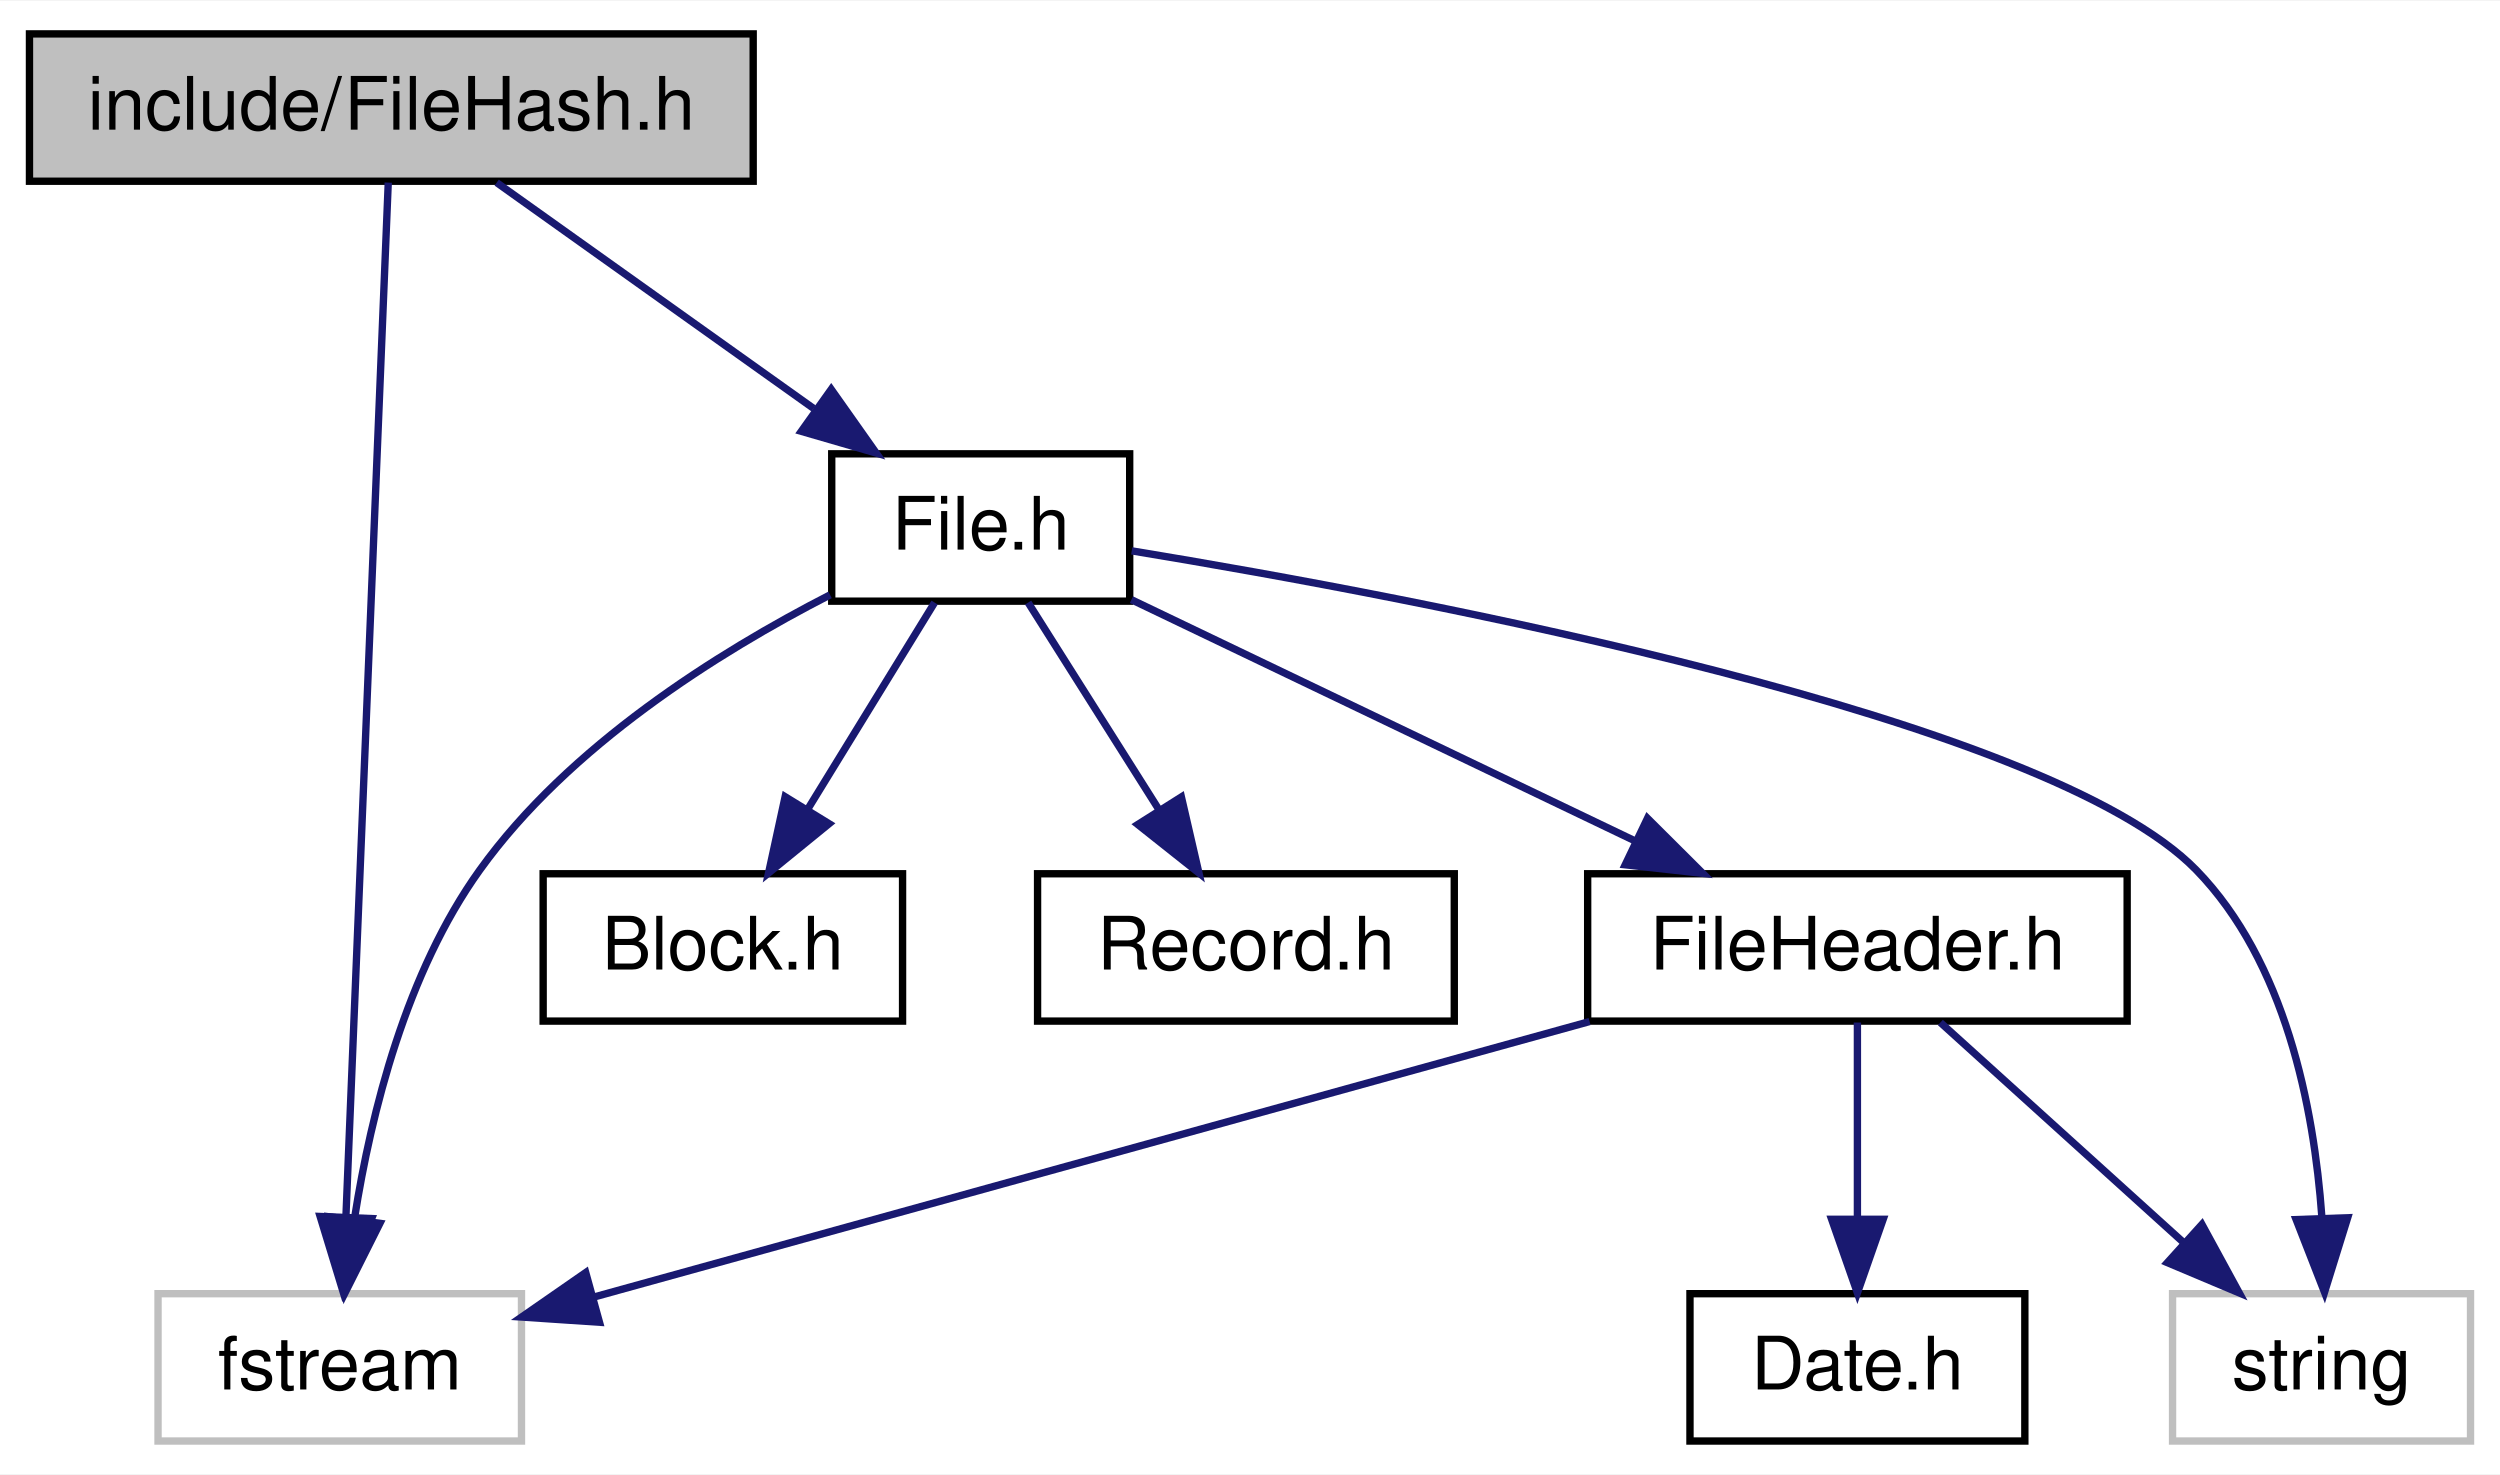
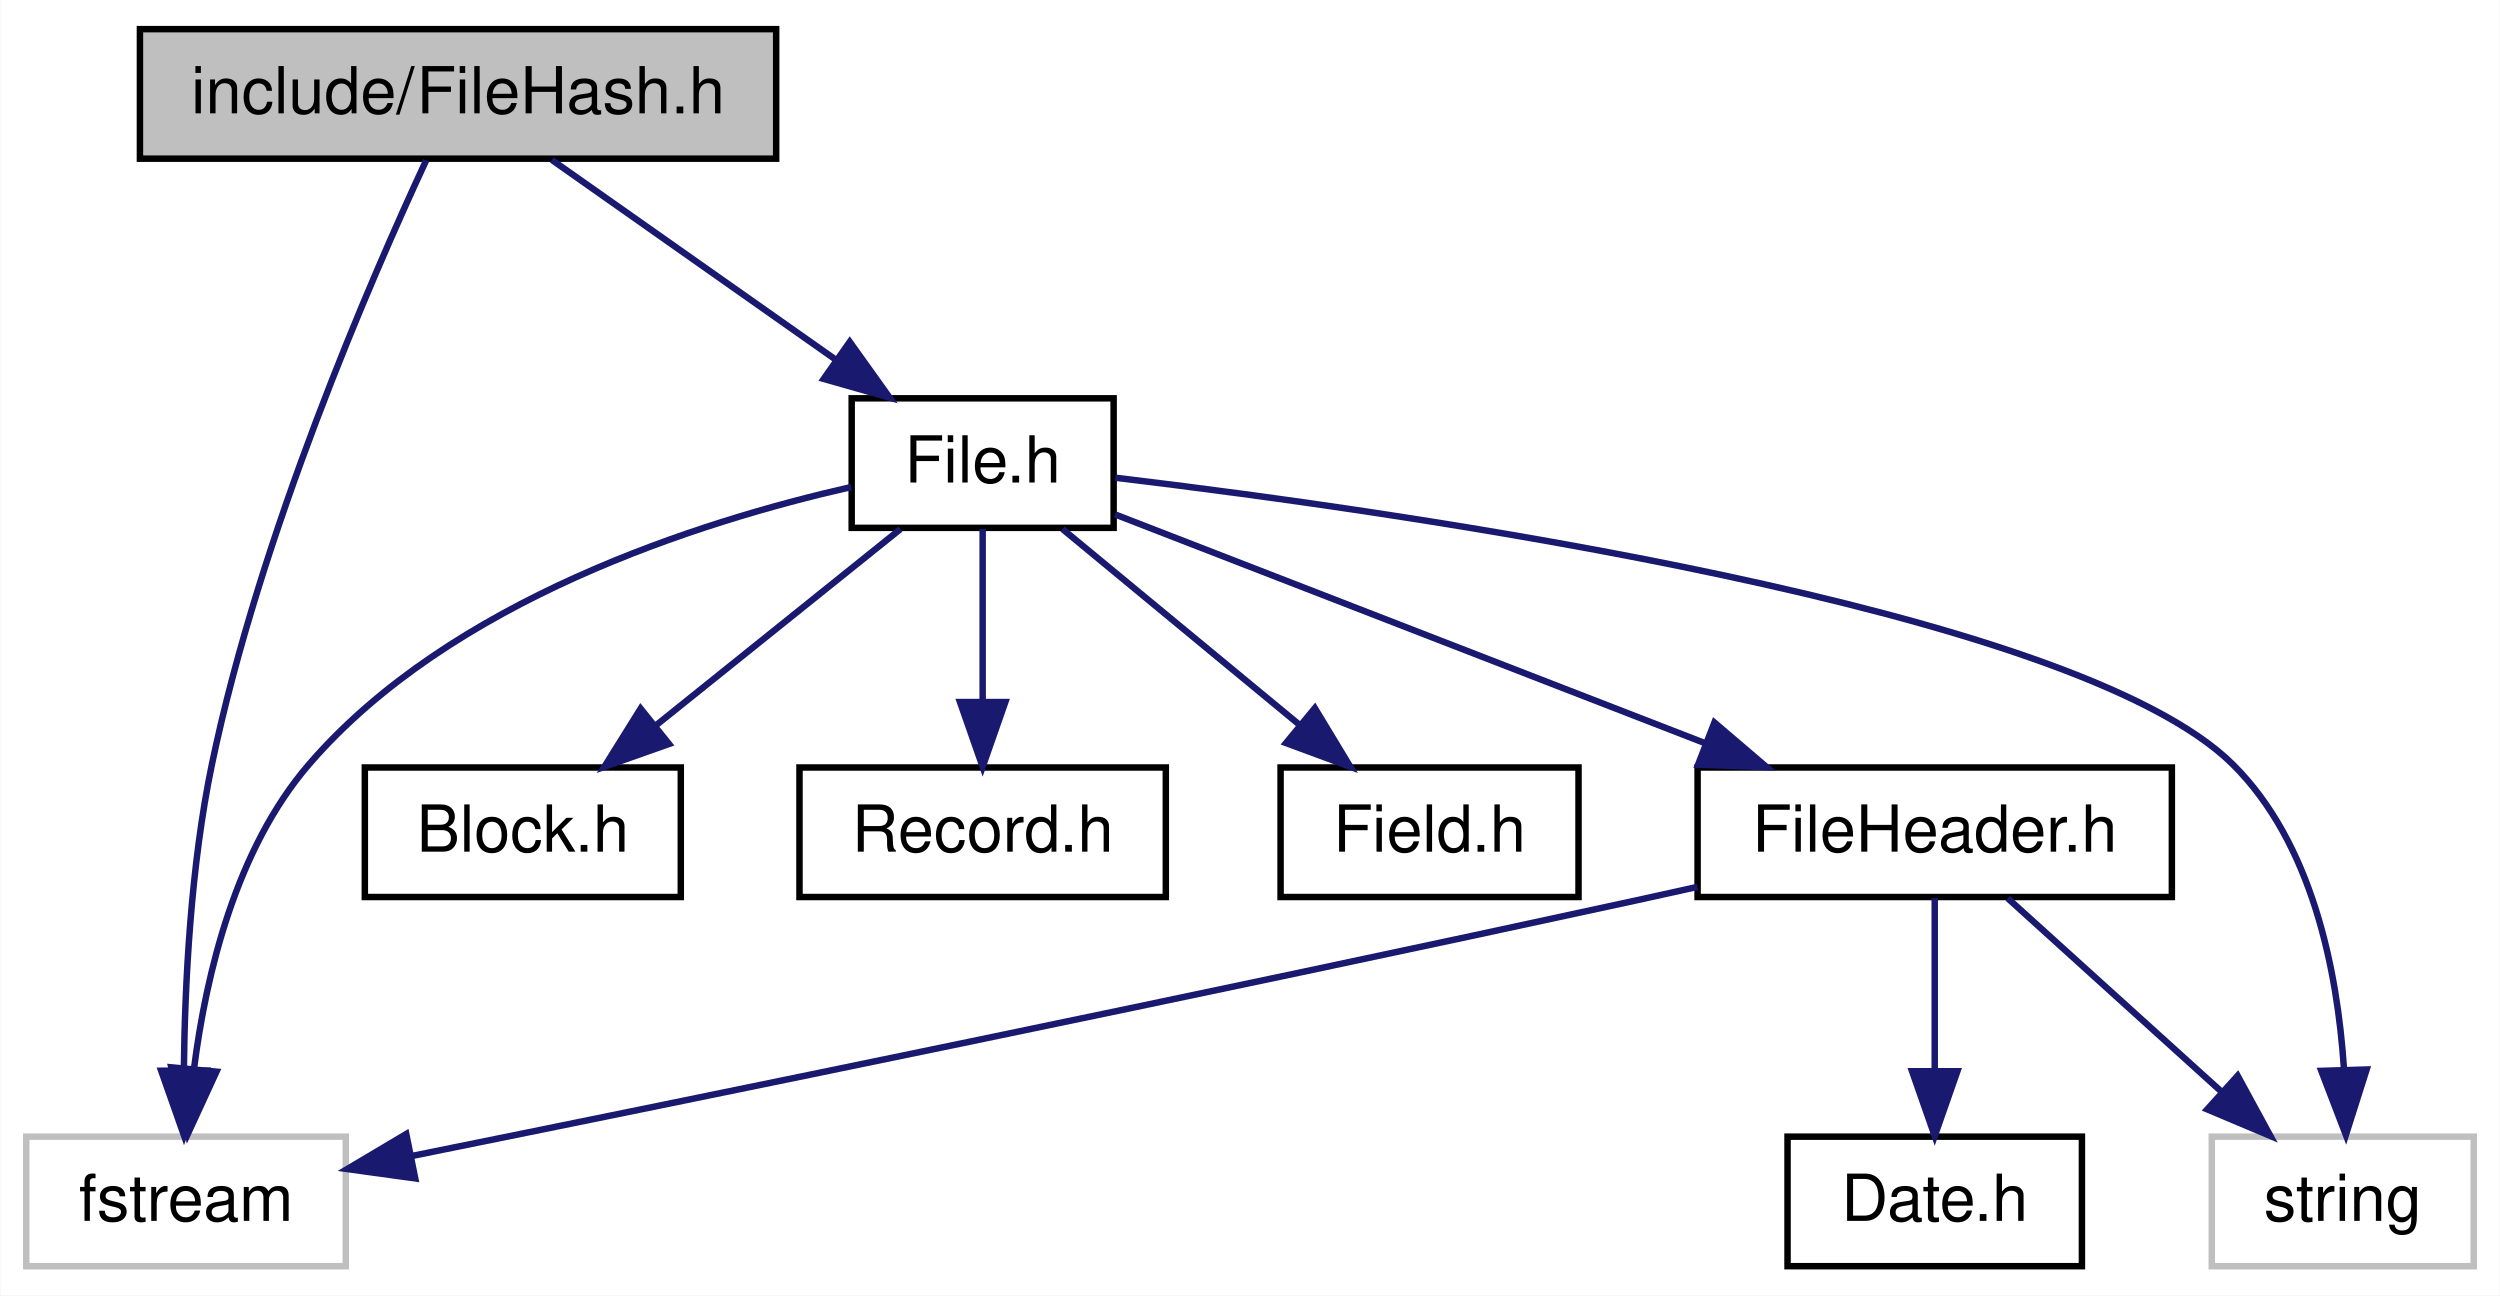
- <svg xmlns="http://www.w3.org/2000/svg" xmlns:xlink="http://www.w3.org/1999/xlink" width="339pt" height="200pt" viewBox="0.00 0.00 339.34 200.00">
+ <svg xmlns="http://www.w3.org/2000/svg" xmlns:xlink="http://www.w3.org/1999/xlink" width="386pt" height="200pt" viewBox="0.00 0.00 385.89 200.00">
  <g id="graph0" class="graph" transform="scale(1 1) rotate(0) translate(4 196)">
-     <polygon fill="white" stroke="transparent" points="-4,4 -4,-196 335.339,-196 335.339,4 -4,4" />
+     <polygon fill="white" stroke="transparent" points="-4,4 -4,-196 381.889,-196 381.889,4 -4,4" />
    <g id="node1" class="node">
-       <polygon fill="#bfbfbf" stroke="black" points="0,-171.5 0,-191.5 98.234,-191.5 98.234,-171.5 0,-171.5" />
-       <text text-anchor="middle" x="49.117" y="-178.5" font-family="Helvetica,sans-Serif" font-size="10.00">include/FileHash.h</text>
+       <polygon fill="#bfbfbf" stroke="black" points="17.55,-171.5 17.55,-191.5 115.784,-191.5 115.784,-171.5 17.55,-171.5" />
+       <text text-anchor="middle" x="66.667" y="-178.5" font-family="Helvetica,sans-Serif" font-size="10.00">include/FileHash.h</text>
    </g>
    <g id="node2" class="node">
      <g id="a_node2">
        <a xlink:href="File_8h.html" target="_top" xlink:title="Arquivo de declaração da classe File. ">
-           <polygon fill="white" stroke="black" points="108.895,-114.5 108.895,-134.5 149.339,-134.5 149.339,-114.5 108.895,-114.5" />
-           <text text-anchor="middle" x="129.117" y="-121.5" font-family="Helvetica,sans-Serif" font-size="10.00">File.h</text>
+           <polygon fill="white" stroke="black" points="127.445,-114.5 127.445,-134.5 167.889,-134.5 167.889,-114.5 127.445,-114.5" />
+           <text text-anchor="middle" x="147.667" y="-121.5" font-family="Helvetica,sans-Serif" font-size="10.00">File.h</text>
        </a>
      </g>
    </g>
    <g id="edge1" class="edge">
-       <path fill="none" stroke="midnightblue" d="M63.419,-171.31C75.364,-162.799 92.612,-150.51 106.437,-140.659" />
-       <polygon fill="midnightblue" stroke="midnightblue" points="108.825,-143.256 114.938,-134.602 104.763,-137.554 108.825,-143.256" />
+       <path fill="none" stroke="midnightblue" d="M81.148,-171.31C93.358,-162.718 111.038,-150.276 125.103,-140.379" />
+       <polygon fill="midnightblue" stroke="midnightblue" points="127.147,-143.22 133.311,-134.602 123.119,-137.495 127.147,-143.22" />
    </g>
    <g id="node3" class="node">
-       <polygon fill="white" stroke="#bfbfbf" points="17.45,-.5 17.45,-20.5 66.784,-20.5 66.784,-.5 17.45,-.5" />
-       <text text-anchor="middle" x="42.117" y="-7.5" font-family="Helvetica,sans-Serif" font-size="10.00">fstream</text>
+       <polygon fill="white" stroke="#bfbfbf" points="0,-.5 0,-20.5 49.334,-20.5 49.334,-.5 0,-.5" />
+       <text text-anchor="middle" x="24.667" y="-7.5" font-family="Helvetica,sans-Serif" font-size="10.00">fstream</text>
    </g>
-     <g id="edge10" class="edge">
-       <path fill="none" stroke="midnightblue" d="M48.7,-171.315C47.575,-143.818 44.458,-67.675 42.952,-30.899" />
-       <polygon fill="midnightblue" stroke="midnightblue" points="46.447,-30.696 42.541,-20.848 39.453,-30.982 46.447,-30.696" />
+     <g id="edge11" class="edge">
+       <path fill="none" stroke="midnightblue" d="M61.738,-171.22C53.244,-152.952 36.05,-113.416 28.667,-78 25.41,-62.378 24.484,-44.314 24.332,-30.806" />
+       <polygon fill="midnightblue" stroke="midnightblue" points="27.832,-30.692 24.352,-20.685 20.832,-30.678 27.832,-30.692" />
    </g>
    <g id="edge2" class="edge">
-       <path fill="none" stroke="midnightblue" d="M108.672,-115.356C93.421,-107.526 73.212,-94.845 61.117,-78 51.144,-64.11 46.395,-45.143 44.14,-30.851" />
-       <polygon fill="midnightblue" stroke="midnightblue" points="47.566,-30.048 42.814,-20.578 40.623,-30.944 47.566,-30.048" />
+       <path fill="none" stroke="midnightblue" d="M127.367,-120.804C103.84,-115.459 65.514,-103.297 43.667,-78 32.38,-64.931 27.768,-45.622 25.899,-31" />
+       <polygon fill="midnightblue" stroke="midnightblue" points="29.37,-30.536 24.939,-20.913 22.402,-31.2 29.37,-30.536" />
    </g>
    <g id="node4" class="node">
-       <polygon fill="white" stroke="#bfbfbf" points="290.894,-.5 290.894,-20.5 331.339,-20.5 331.339,-.5 290.894,-.5" />
-       <text text-anchor="middle" x="311.117" y="-7.5" font-family="Helvetica,sans-Serif" font-size="10.00">string</text>
+       <polygon fill="white" stroke="#bfbfbf" points="337.445,-.5 337.445,-20.5 377.889,-20.5 377.889,-.5 337.445,-.5" />
+       <text text-anchor="middle" x="357.667" y="-7.5" font-family="Helvetica,sans-Serif" font-size="10.00">string</text>
    </g>
    <g id="edge3" class="edge">
-       <path fill="none" stroke="midnightblue" d="M149.616,-121.331C189.177,-114.812 273.939,-98.75 294.117,-78 306.201,-65.573 310.081,-45.881 311.156,-30.966" />
-       <polygon fill="midnightblue" stroke="midnightblue" points="314.664,-30.81 311.521,-20.692 307.668,-30.561 314.664,-30.81" />
+       <path fill="none" stroke="midnightblue" d="M168.15,-122.239C212.672,-116.915 316.232,-102.185 340.667,-78 352.987,-65.806 356.838,-46.086 357.843,-31.102" />
+       <polygon fill="midnightblue" stroke="midnightblue" points="361.351,-30.869 358.149,-20.769 354.354,-30.661 361.351,-30.869" />
    </g>
    <g id="node5" class="node">
      <g id="a_node5">
        <a xlink:href="FileHeader_8h.html" target="_top" xlink:title="Arquivo de declaração da classe FileHeader. ">
-           <polygon fill="white" stroke="black" points="211.503,-57.5 211.503,-77.5 284.731,-77.5 284.731,-57.5 211.503,-57.5" />
-           <text text-anchor="middle" x="248.117" y="-64.5" font-family="Helvetica,sans-Serif" font-size="10.00">FileHeader.h</text>
+           <polygon fill="white" stroke="black" points="258.053,-57.5 258.053,-77.5 331.281,-77.5 331.281,-57.5 258.053,-57.5" />
+           <text text-anchor="middle" x="294.667" y="-64.5" font-family="Helvetica,sans-Serif" font-size="10.00">FileHeader.h</text>
        </a>
      </g>
    </g>
    <g id="edge4" class="edge">
-       <path fill="none" stroke="midnightblue" d="M149.574,-114.701C168.36,-105.703 196.444,-92.251 217.83,-82.007" />
-       <polygon fill="midnightblue" stroke="midnightblue" points="219.621,-85.03 227.128,-77.554 216.597,-78.717 219.621,-85.03" />
+       <path fill="none" stroke="midnightblue" d="M168.107,-116.574C191.606,-107.462 230.601,-92.342 259.106,-81.289" />
+       <polygon fill="midnightblue" stroke="midnightblue" points="260.651,-84.444 268.709,-77.565 258.12,-77.918 260.651,-84.444" />
    </g>
    <g id="node7" class="node">
      <g id="a_node7">
        <a xlink:href="Block_8h.html" target="_top" xlink:title="Arquivo de declaração da classe Block. ">
-           <polygon fill="white" stroke="black" points="69.725,-57.5 69.725,-77.5 118.51,-77.5 118.51,-57.5 69.725,-57.5" />
-           <text text-anchor="middle" x="94.117" y="-64.5" font-family="Helvetica,sans-Serif" font-size="10.00">Block.h</text>
+           <polygon fill="white" stroke="black" points="52.275,-57.5 52.275,-77.5 101.059,-77.5 101.059,-57.5 52.275,-57.5" />
+           <text text-anchor="middle" x="76.667" y="-64.5" font-family="Helvetica,sans-Serif" font-size="10.00">Block.h</text>
        </a>
      </g>
    </g>
    <g id="edge8" class="edge">
-       <path fill="none" stroke="midnightblue" d="M122.86,-114.309C118.082,-106.528 111.365,-95.589 105.625,-86.242" />
-       <polygon fill="midnightblue" stroke="midnightblue" points="108.535,-84.293 100.32,-77.602 102.57,-87.955 108.535,-84.293" />
+       <path fill="none" stroke="midnightblue" d="M134.974,-114.309C124.473,-105.88 109.357,-93.744 97.147,-83.942" />
+       <polygon fill="midnightblue" stroke="midnightblue" points="99.24,-81.133 89.251,-77.602 94.857,-86.592 99.24,-81.133" />
    </g>
    <g id="node8" class="node">
      <g id="a_node8">
        <a xlink:href="Record_8h.html" target="_top" xlink:title="Arquivo de declaração da classe Record. ">
-           <polygon fill="white" stroke="black" points="136.835,-57.5 136.835,-77.5 193.399,-77.5 193.399,-57.5 136.835,-57.5" />
-           <text text-anchor="middle" x="165.117" y="-64.5" font-family="Helvetica,sans-Serif" font-size="10.00">Record.h</text>
+           <polygon fill="white" stroke="black" points="119.385,-57.5 119.385,-77.5 175.948,-77.5 175.948,-57.5 119.385,-57.5" />
+           <text text-anchor="middle" x="147.667" y="-64.5" font-family="Helvetica,sans-Serif" font-size="10.00">Record.h</text>
        </a>
      </g>
    </g>
    <g id="edge9" class="edge">
-       <path fill="none" stroke="midnightblue" d="M135.553,-114.309C140.468,-106.528 147.377,-95.589 153.28,-86.242" />
-       <polygon fill="midnightblue" stroke="midnightblue" points="156.356,-87.926 158.737,-77.602 150.437,-84.188 156.356,-87.926" />
+       <path fill="none" stroke="midnightblue" d="M147.667,-114.309C147.667,-106.933 147.667,-96.72 147.667,-87.715" />
+       <polygon fill="midnightblue" stroke="midnightblue" points="151.167,-87.602 147.667,-77.602 144.167,-87.602 151.167,-87.602" />
+     </g>
+     <g id="node9" class="node">
+       <g id="a_node9">
+         <a xlink:href="Field_8h.html" target="_top" xlink:title="Arquivo de declaração da classe Field. ">
+           <polygon fill="white" stroke="black" points="193.666,-57.5 193.666,-77.5 239.668,-77.5 239.668,-57.5 193.666,-57.5" />
+           <text text-anchor="middle" x="216.667" y="-64.5" font-family="Helvetica,sans-Serif" font-size="10.00">Field.h</text>
+         </a>
+       </g>
+     </g>
+     <g id="edge10" class="edge">
+       <path fill="none" stroke="midnightblue" d="M160.003,-114.309C170.109,-105.961 184.616,-93.977 196.421,-84.225" />
+       <polygon fill="midnightblue" stroke="midnightblue" points="198.957,-86.669 204.438,-77.602 194.499,-81.273 198.957,-86.669" />
    </g>
    <g id="edge5" class="edge">
-       <path fill="none" stroke="midnightblue" d="M211.762,-57.441C173.649,-46.895 114.198,-30.445 76.745,-20.081" />
-       <polygon fill="midnightblue" stroke="midnightblue" points="77.371,-16.623 66.8,-17.33 75.504,-23.37 77.371,-16.623" />
+       <path fill="none" stroke="midnightblue" d="M258.023,-59.067C254.86,-58.36 251.708,-57.663 248.667,-57 181.843,-42.439 103.569,-26.428 59.482,-17.506" />
+       <polygon fill="midnightblue" stroke="midnightblue" points="60.057,-14.051 49.561,-15.501 58.67,-20.912 60.057,-14.051" />
    </g>
    <g id="edge6" class="edge">
-       <path fill="none" stroke="midnightblue" d="M259.38,-57.309C268.518,-49.042 281.596,-37.209 292.317,-27.51" />
-       <polygon fill="midnightblue" stroke="midnightblue" points="294.884,-29.907 299.951,-20.602 290.188,-24.716 294.884,-29.907" />
+       <path fill="none" stroke="midnightblue" d="M305.93,-57.309C315.068,-49.042 328.146,-37.209 338.867,-27.51" />
+       <polygon fill="midnightblue" stroke="midnightblue" points="341.434,-29.907 346.501,-20.602 336.738,-24.716 341.434,-29.907" />
    </g>
    <g id="node6" class="node">
      <g id="a_node6">
        <a xlink:href="Date_8h.html" target="_top" xlink:title="Arquivo de declaração da classe Date. ">
-           <polygon fill="white" stroke="black" points="225.39,-.5 225.39,-20.5 270.844,-20.5 270.844,-.5 225.39,-.5" />
-           <text text-anchor="middle" x="248.117" y="-7.5" font-family="Helvetica,sans-Serif" font-size="10.00">Date.h</text>
+           <polygon fill="white" stroke="black" points="271.94,-.5 271.94,-20.5 317.394,-20.5 317.394,-.5 271.94,-.5" />
+           <text text-anchor="middle" x="294.667" y="-7.5" font-family="Helvetica,sans-Serif" font-size="10.00">Date.h</text>
        </a>
      </g>
    </g>
    <g id="edge7" class="edge">
-       <path fill="none" stroke="midnightblue" d="M248.117,-57.309C248.117,-49.934 248.117,-39.72 248.117,-30.715" />
-       <polygon fill="midnightblue" stroke="midnightblue" points="251.617,-30.602 248.117,-20.602 244.617,-30.602 251.617,-30.602" />
+       <path fill="none" stroke="midnightblue" d="M294.667,-57.309C294.667,-49.934 294.667,-39.72 294.667,-30.715" />
+       <polygon fill="midnightblue" stroke="midnightblue" points="298.167,-30.602 294.667,-20.602 291.167,-30.602 298.167,-30.602" />
    </g>
  </g>
</svg>
